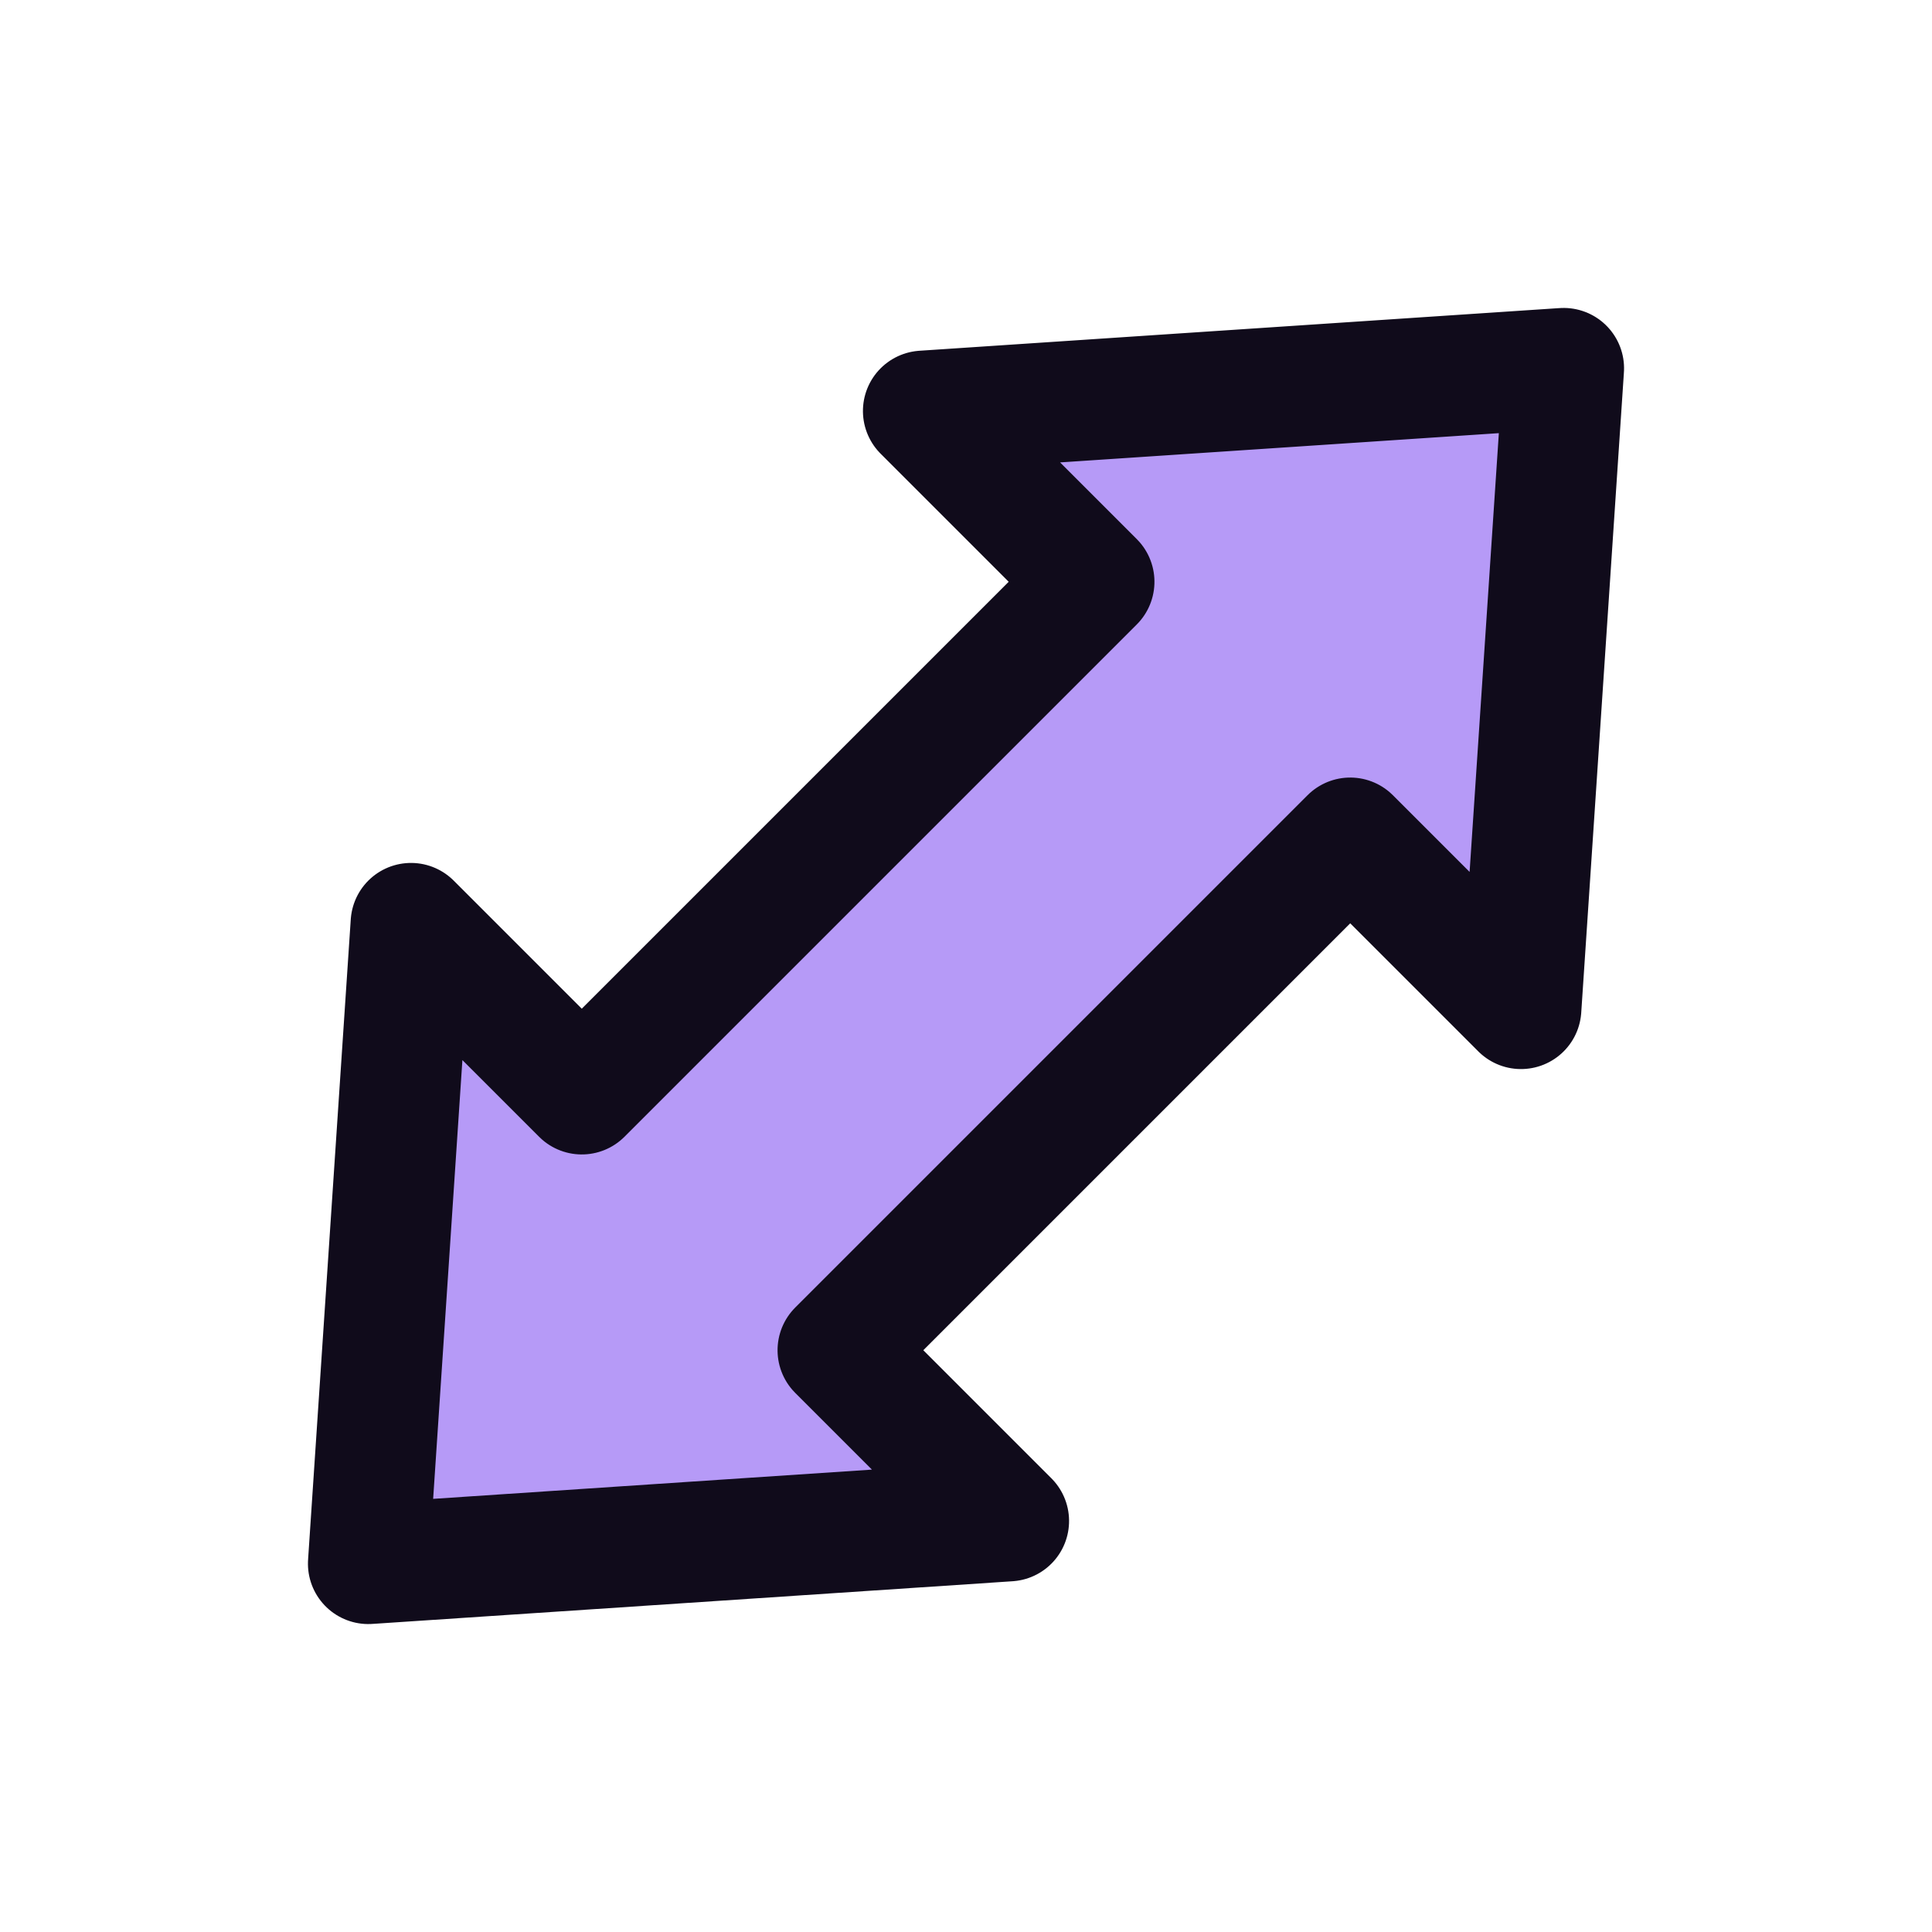
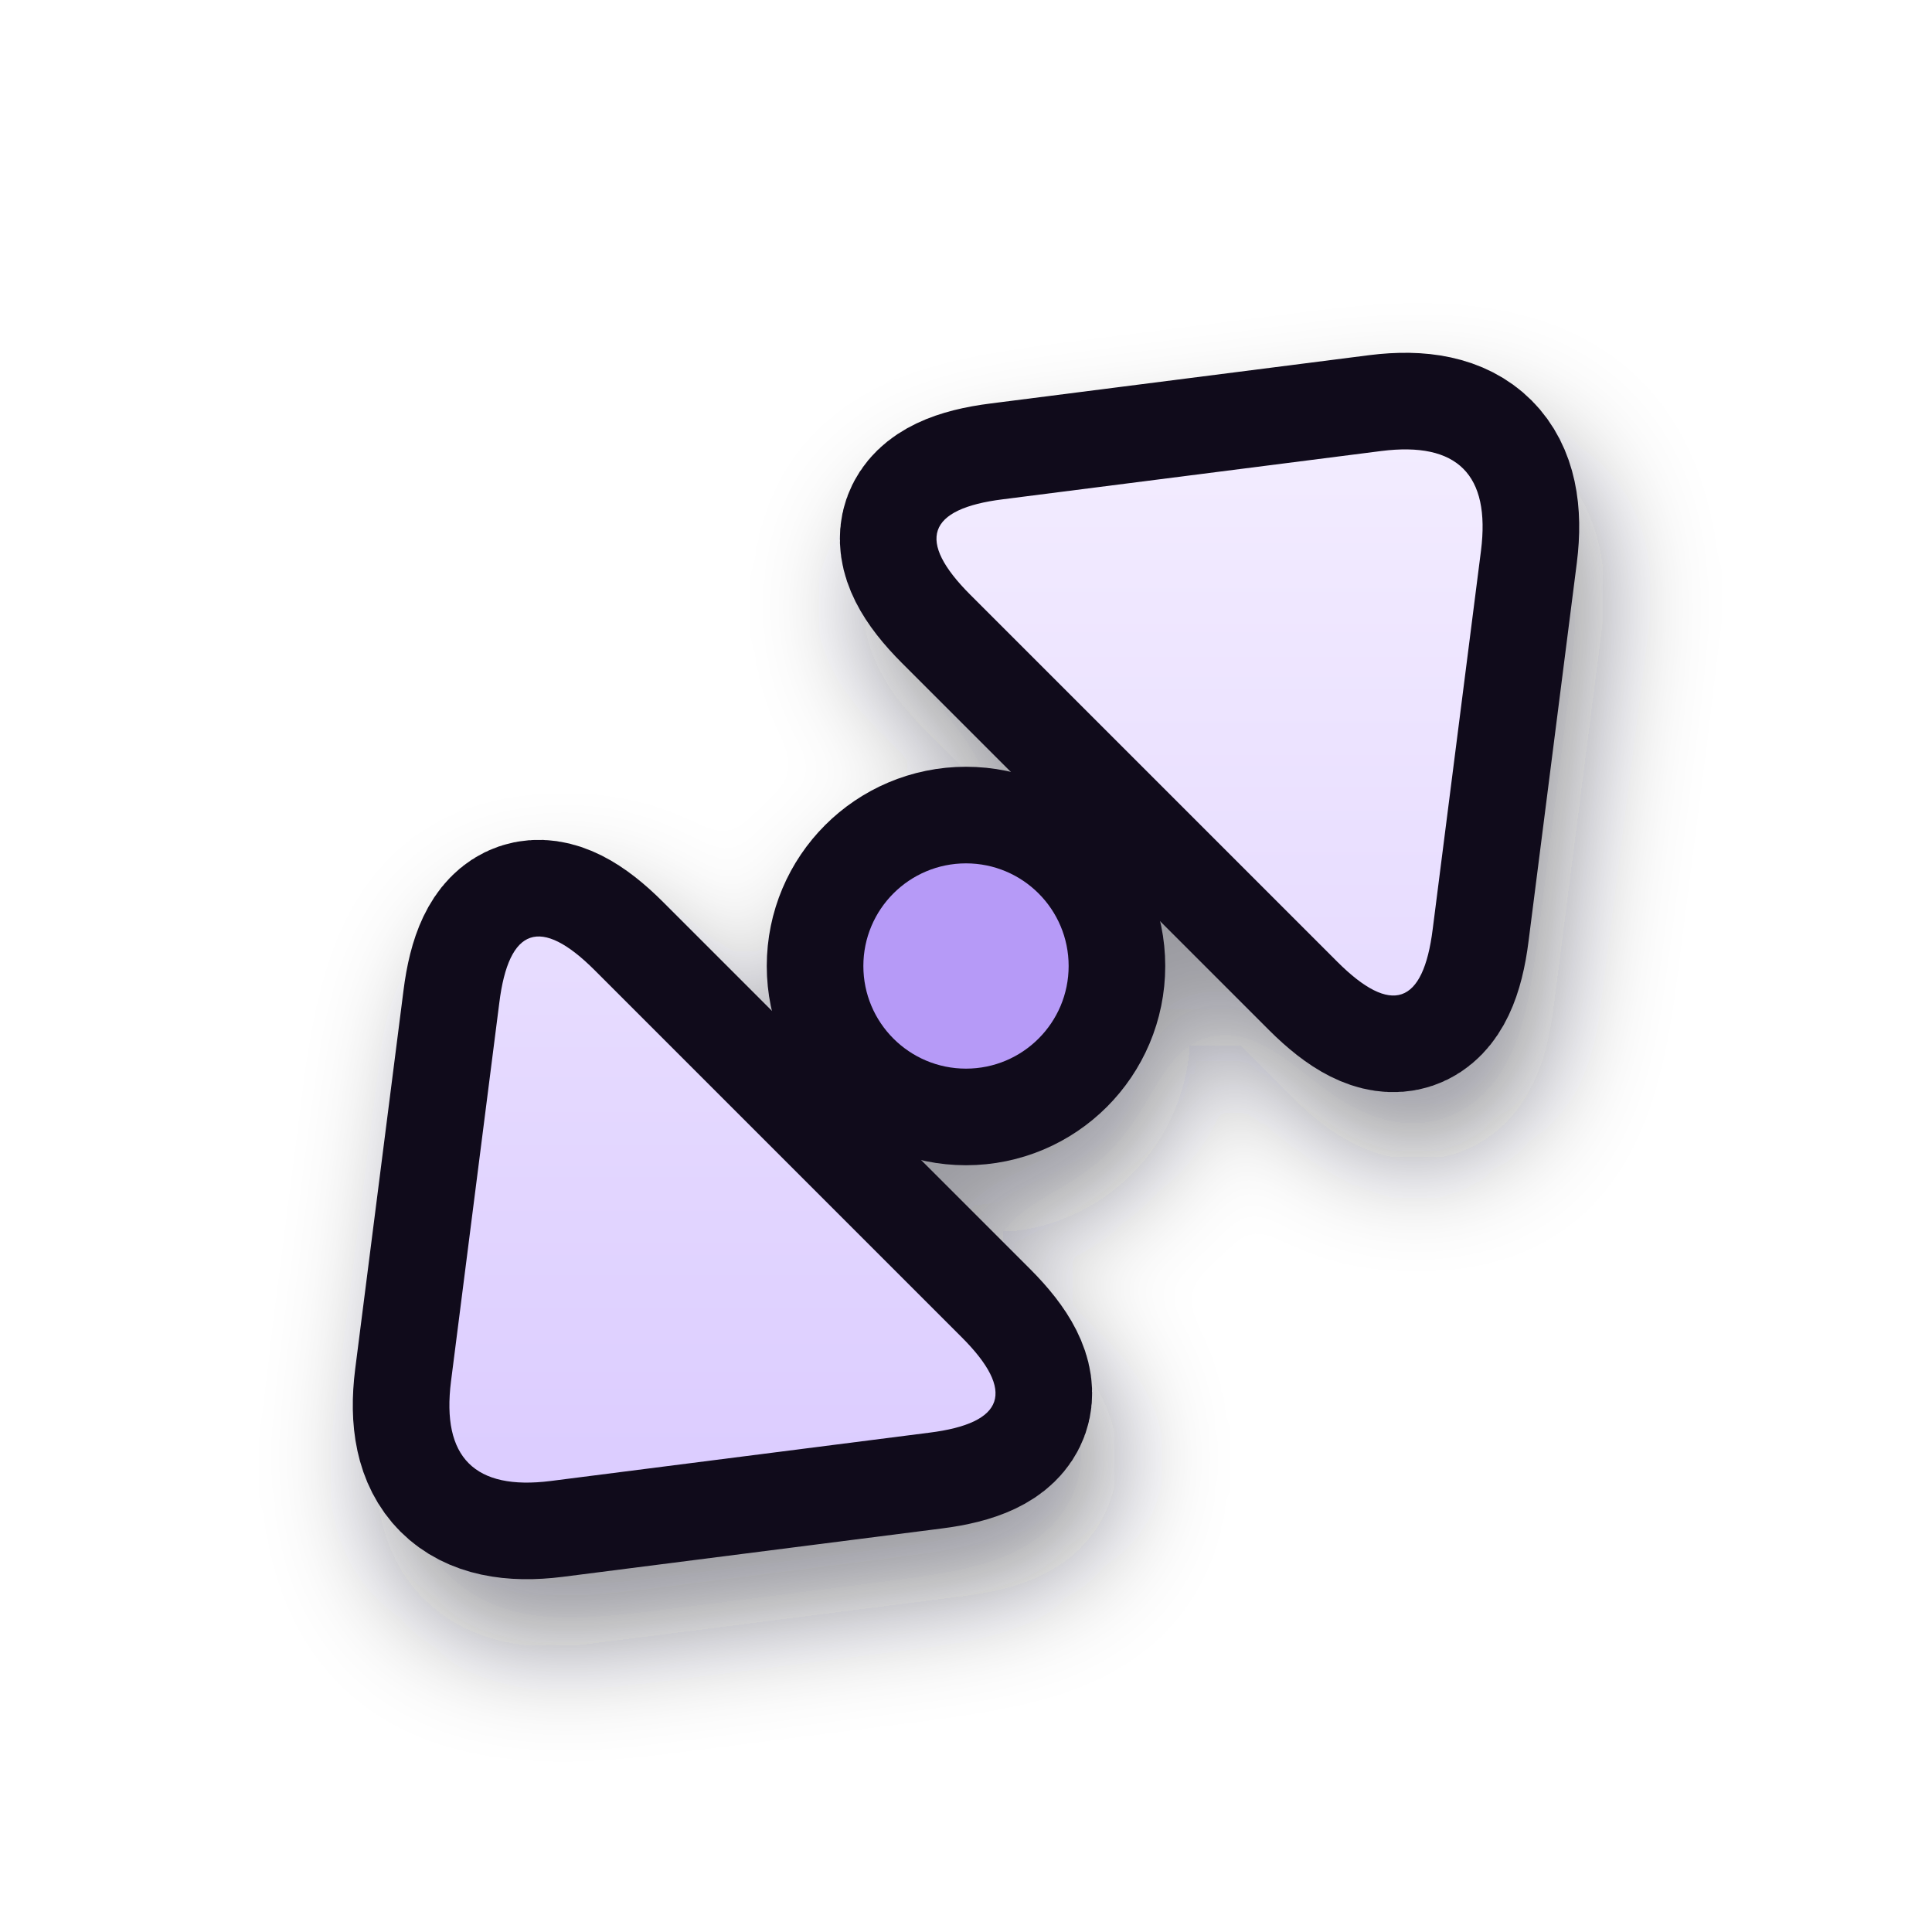
<svg xmlns="http://www.w3.org/2000/svg" width="32" height="32" viewBox="0 0 32 32">
-   <g stroke="#100b1b" stroke-width="2" stroke-linejoin="round" stroke-linecap="round" fill="#b69af7">
-     <g transform="rotate(45 16 16)">
-       <path d="M16 2 L9 10 H13 V22 H9 L16 30 L23 22 H19 V10 H23 Z" />
-     </g>
+   <defs>
+     <linearGradient id="body" gradientUnits="userSpaceOnUse" x1="0" y1="2" x2="0" y2="30">
+       <stop offset="0" stop-color="#faf6ff" />
+       <stop offset="1" stop-color="#d4c2ff" />
+     </linearGradient>
+     <filter id="shadow" x="-30%" y="-30%" width="160%" height="160%">
+       <feGaussianBlur stdDeviation=".9" />
+     </filter>
+   </defs>
+   <g filter="url(#shadow)" opacity=".42" transform="translate(.4 1.1)">
+     <path d="M22.88 7.47 Q24.768 7.232 24.53 9.12 L23.73 15.39 Q23.495 17.273 22.15 15.93 L16.07 9.85 Q14.727 8.505 16.61 8.27 Z" fill="#100b1b" stroke="#100b1b" stroke-width="3.2" />
+     <path d="M9.12 24.53 Q7.232 24.768 7.47 22.88 L8.27 16.61 Q8.505 14.727 9.85 16.07 L15.93 22.15 Q17.273 23.495 15.39 23.73 Z" fill="#100b1b" stroke="#100b1b" stroke-width="3.2" />
+     <path d="M14.3 16 a1.7 1.7 0 1 0 3.4 0 a1.7 1.7 0 1 0 -3.4 0 Z" fill="#100b1b" stroke="#100b1b" stroke-width="3.2" />
+   </g>
+   <g stroke-linejoin="round" stroke-linecap="round">
+     <path d="M22.88 7.47 Q24.768 7.232 24.53 9.12 L23.73 15.39 Q23.495 17.273 22.15 15.93 L16.07 9.85 Q14.727 8.505 16.61 8.27 Z" fill="#100b1b" stroke="#100b1b" stroke-width="3.2" />
+     <path d="M9.12 24.53 Q7.232 24.768 7.47 22.88 L8.27 16.61 Q8.505 14.727 9.85 16.07 L15.93 22.15 Q17.273 23.495 15.39 23.73 Z" fill="#100b1b" stroke="#100b1b" stroke-width="3.2" />
+     <path d="M14.3 16 a1.7 1.7 0 1 0 3.4 0 a1.7 1.7 0 1 0 -3.4 0 Z" fill="#100b1b" stroke="#100b1b" stroke-width="3.2" />
+     <path d="M22.88 7.47 Q24.768 7.232 24.53 9.12 L23.73 15.39 Q23.495 17.273 22.15 15.93 L16.07 9.85 Q14.727 8.505 16.61 8.27 Z" fill="url(#body)" />
+     <path d="M9.12 24.53 Q7.232 24.768 7.47 22.88 L8.27 16.61 Q8.505 14.727 9.85 16.07 L15.93 22.15 Q17.273 23.495 15.39 23.73 Z" fill="url(#body)" />
+     <path d="M14.3 16 a1.7 1.7 0 1 0 3.4 0 a1.7 1.7 0 1 0 -3.4 0 Z" fill="#b69af7" />
  </g>
</svg>
